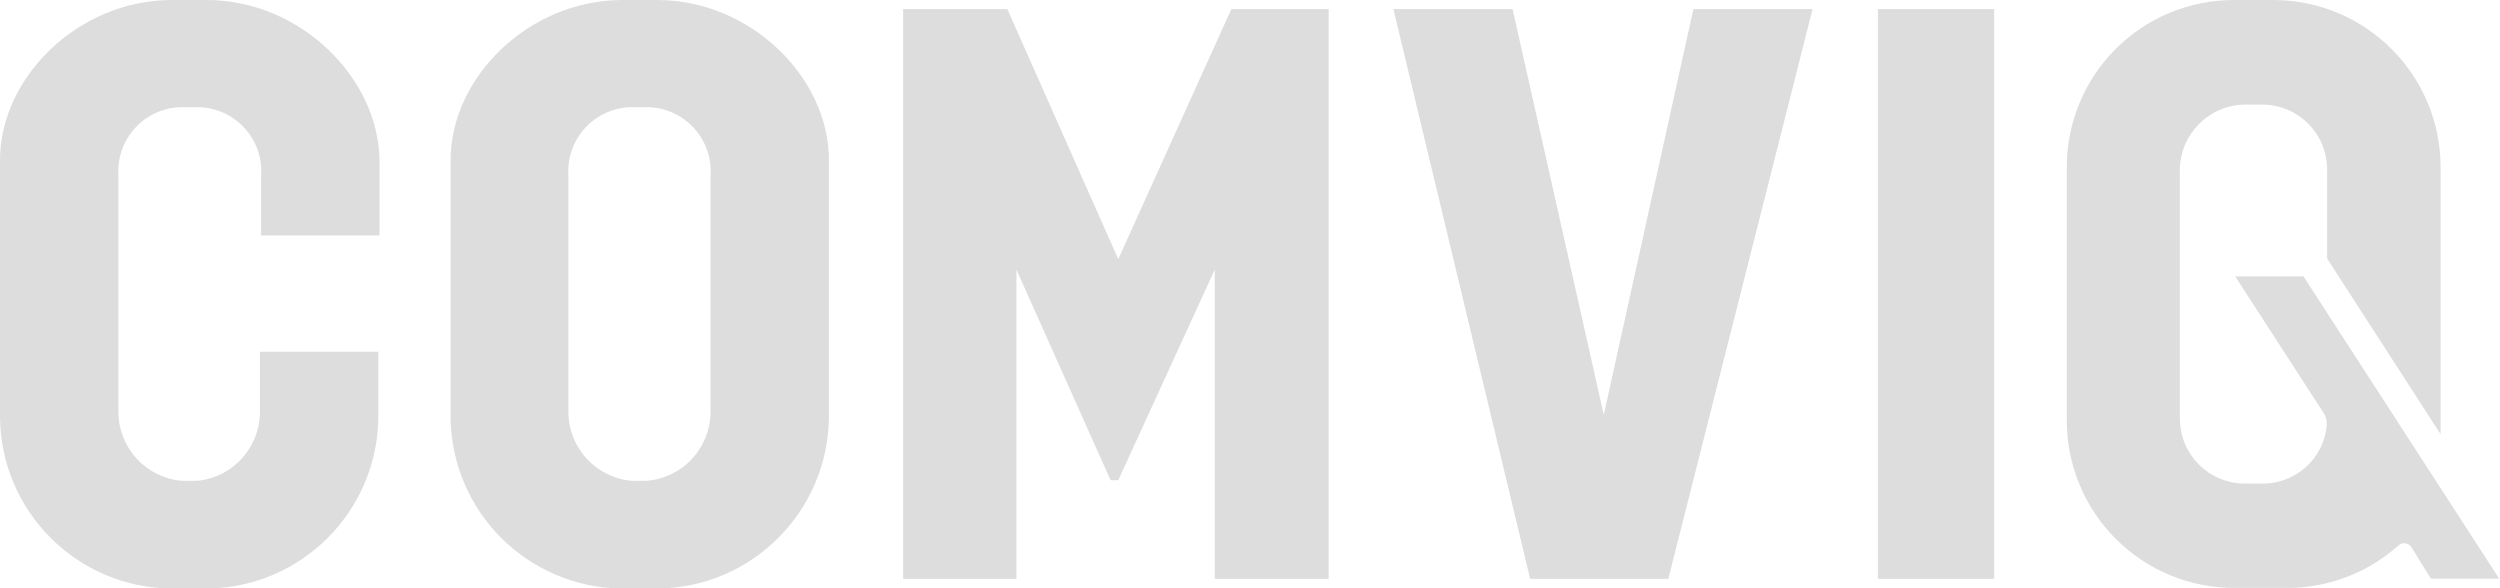
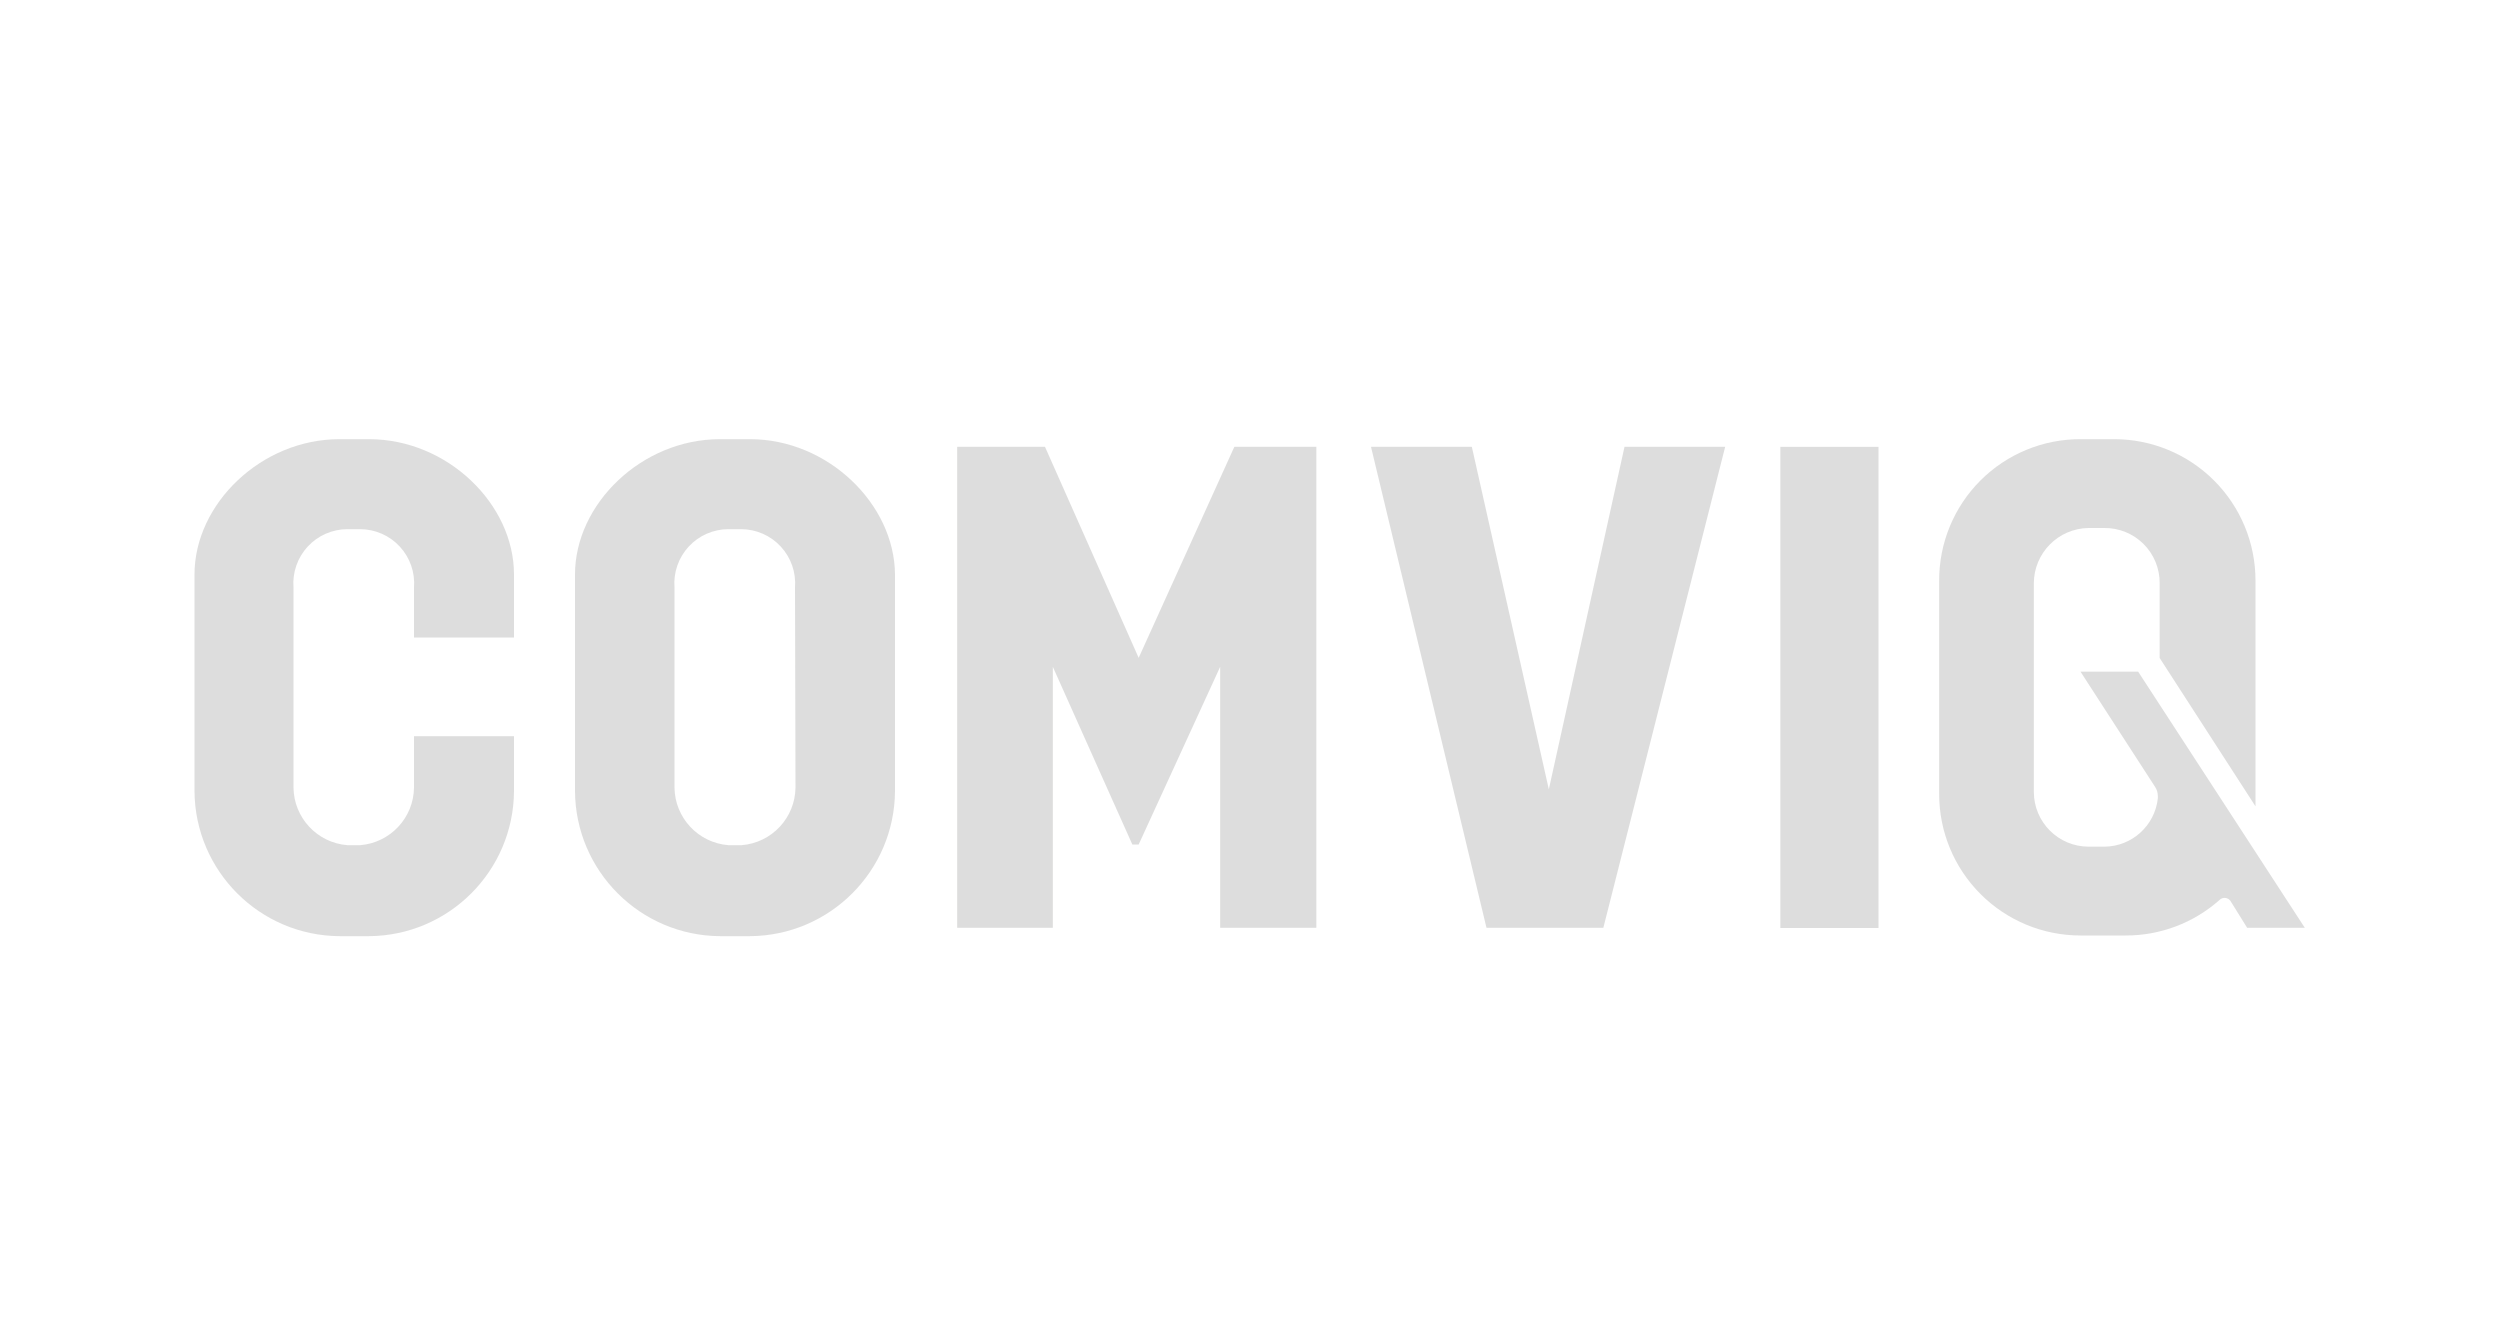
- <svg xmlns="http://www.w3.org/2000/svg" viewBox="0 0 126.67 29.79">
+ <svg xmlns="http://www.w3.org/2000/svg" viewBox="0 0 150 80">
  <defs>
    <style>.cls-1{opacity:0.15;}.cls-2{fill:#1d1d1b;}</style>
  </defs>
-   <g id="Layer_2" data-name="Layer 2">
-     <g id="Layer_1-2" data-name="Layer 1">
-       <g class="cls-1">
-         <path class="cls-2" d="M10.47,0H8.7C4,0,0,3.89,0,8.12v13a8.76,8.76,0,0,0,8.7,8.7h1.77a8.76,8.76,0,0,0,8.7-8.7V17.82h-6V20.9A3.51,3.51,0,0,1,10,24.36H9.2A3.51,3.51,0,0,1,6,20.9v-12A3.25,3.25,0,0,1,9.2,5.43H10a3.25,3.25,0,0,1,3.23,3.5v3h6V8.12C19.17,3.89,15.17,0,10.47,0Z" />
-         <path class="cls-2" d="M33.3,0H31.53c-4.7,0-8.7,3.89-8.7,8.12v13a8.76,8.76,0,0,0,8.7,8.7H33.3a8.76,8.76,0,0,0,8.7-8.7v-13C42,3.89,38,0,33.3,0ZM36,20.9a3.51,3.51,0,0,1-3.23,3.46H32A3.51,3.51,0,0,1,28.8,20.9v-12A3.25,3.25,0,0,1,32,5.43h.77A3.25,3.25,0,0,1,36,8.93Z" />
-         <polygon class="cls-2" points="56.66 13.13 51.04 0.46 45.76 0.46 45.76 29.33 51.5 29.33 51.5 13.66 56.27 24.33 56.66 24.33 61.55 13.66 61.55 29.33 67.32 29.33 67.32 0.46 62.39 0.46 56.66 13.13" />
-         <polygon class="cls-2" points="81.26 21.02 76.64 0.46 70.6 0.46 77.53 29.33 84.53 29.33 91.84 0.46 85.8 0.46 81.26 21.02" />
-         <rect class="cls-2" x="95.15" y="0.46" width="5.89" height="28.87" />
-         <path class="cls-2" d="M122.17,27.71l1,1.61h3.46L116.71,14h-3.46l4.48,6.92a1,1,0,0,1,.16.55,1.13,1.13,0,0,1,0,.13,3.25,3.25,0,0,1-3.22,2.9h-.94a3.29,3.29,0,0,1-3.28-3.28V8.62a3.33,3.33,0,0,1,3.28-3.32h.94a3.29,3.29,0,0,1,3.24,3.32V13.1l5.75,8.9c0-.23,0-.47,0-.7V8.49A8.48,8.48,0,0,0,115.21,0h-2a8.46,8.46,0,0,0-8.49,8.49V21.3a8.48,8.48,0,0,0,8.49,8.49h2.68a8.45,8.45,0,0,0,5.62-2.14.43.43,0,0,1,.66.06Z" />
-       </g>
+   <g id="Layer_1" data-name="Layer 1">
+     <g class="cls-1">
+       <path class="cls-2" d="M22.14,26.35H20.37c-4.7,0-8.7,3.89-8.7,8.12v13a8.76,8.76,0,0,0,8.7,8.7h1.77a8.76,8.76,0,0,0,8.7-8.7V44.17h-6v3.08a3.51,3.51,0,0,1-3.23,3.46h-.77a3.51,3.51,0,0,1-3.23-3.46v-12a3.25,3.25,0,0,1,3.23-3.5h.77a3.25,3.25,0,0,1,3.23,3.5v3h6V34.47C30.84,30.23,26.83,26.35,22.14,26.35Z" />
+       <path class="cls-2" d="M45,26.35H43.2c-4.7,0-8.7,3.89-8.7,8.12v13a8.76,8.76,0,0,0,8.7,8.7H45a8.76,8.76,0,0,0,8.7-8.7v-13C53.67,30.23,49.66,26.35,45,26.35Zm2.73,20.9a3.51,3.51,0,0,1-3.23,3.46H43.7a3.51,3.51,0,0,1-3.23-3.46v-12a3.25,3.25,0,0,1,3.23-3.5h.77a3.25,3.25,0,0,1,3.23,3.5Z" />
+       <polygon class="cls-2" points="68.32 39.47 62.7 26.81 57.43 26.81 57.43 55.67 63.17 55.67 63.17 40.01 67.94 50.67 68.32 50.67 73.21 40.01 73.21 55.67 78.98 55.67 78.98 26.81 74.06 26.81 68.32 39.47" />
+       <polygon class="cls-2" points="92.93 47.36 88.31 26.81 82.26 26.81 89.19 55.67 96.2 55.67 103.51 26.81 97.47 26.81 92.93 47.36" />
+       <rect class="cls-2" x="106.82" y="26.81" width="5.89" height="28.87" />
+       <path class="cls-2" d="M133.83,54.06l1,1.61h3.46l-10-15.37h-3.46l4.48,6.92a1,1,0,0,1,.16.55,1.13,1.13,0,0,1,0,.13,3.25,3.25,0,0,1-3.22,2.9h-.94a3.29,3.29,0,0,1-3.28-3.28V35a3.33,3.33,0,0,1,3.28-3.32h.94A3.29,3.29,0,0,1,129.58,35v4.48l5.75,8.9c0-.23,0-.47,0-.7V34.84a8.48,8.48,0,0,0-8.49-8.49h-2a8.46,8.46,0,0,0-8.49,8.49v12.8a8.48,8.48,0,0,0,8.49,8.49h2.68A8.45,8.45,0,0,0,133.17,54a.43.43,0,0,1,.66.06Z" />
    </g>
  </g>
</svg>
